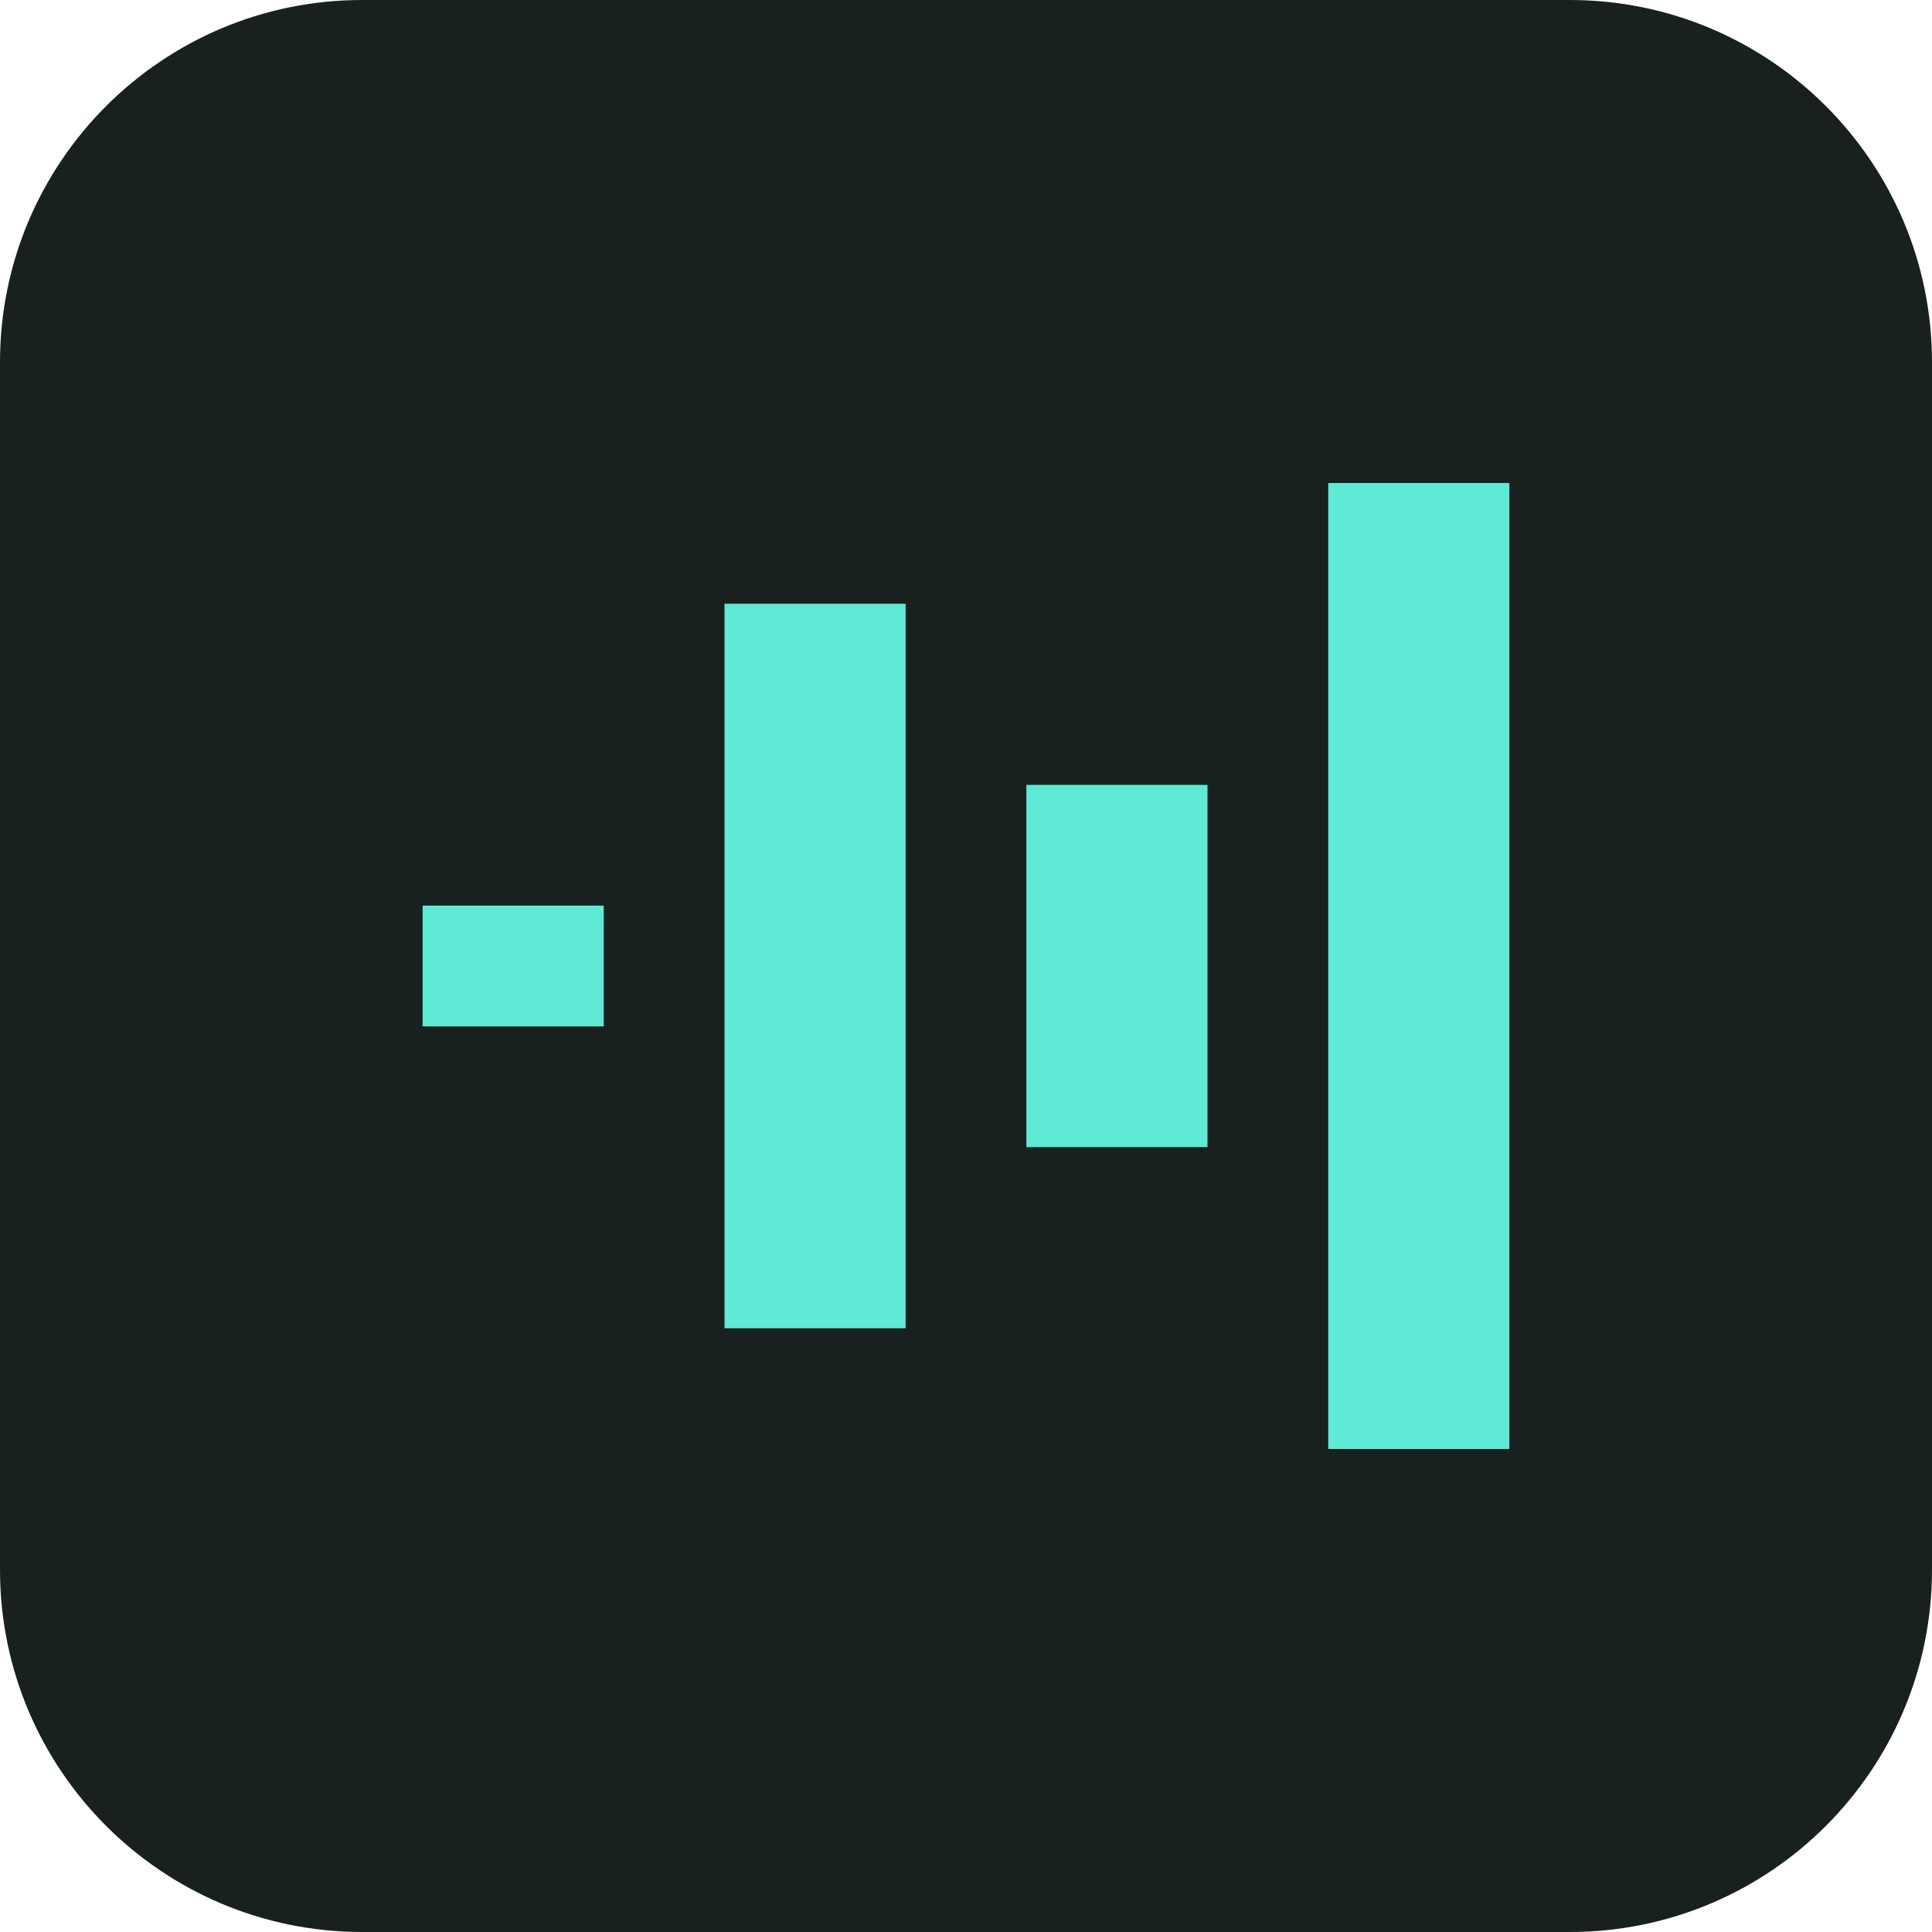
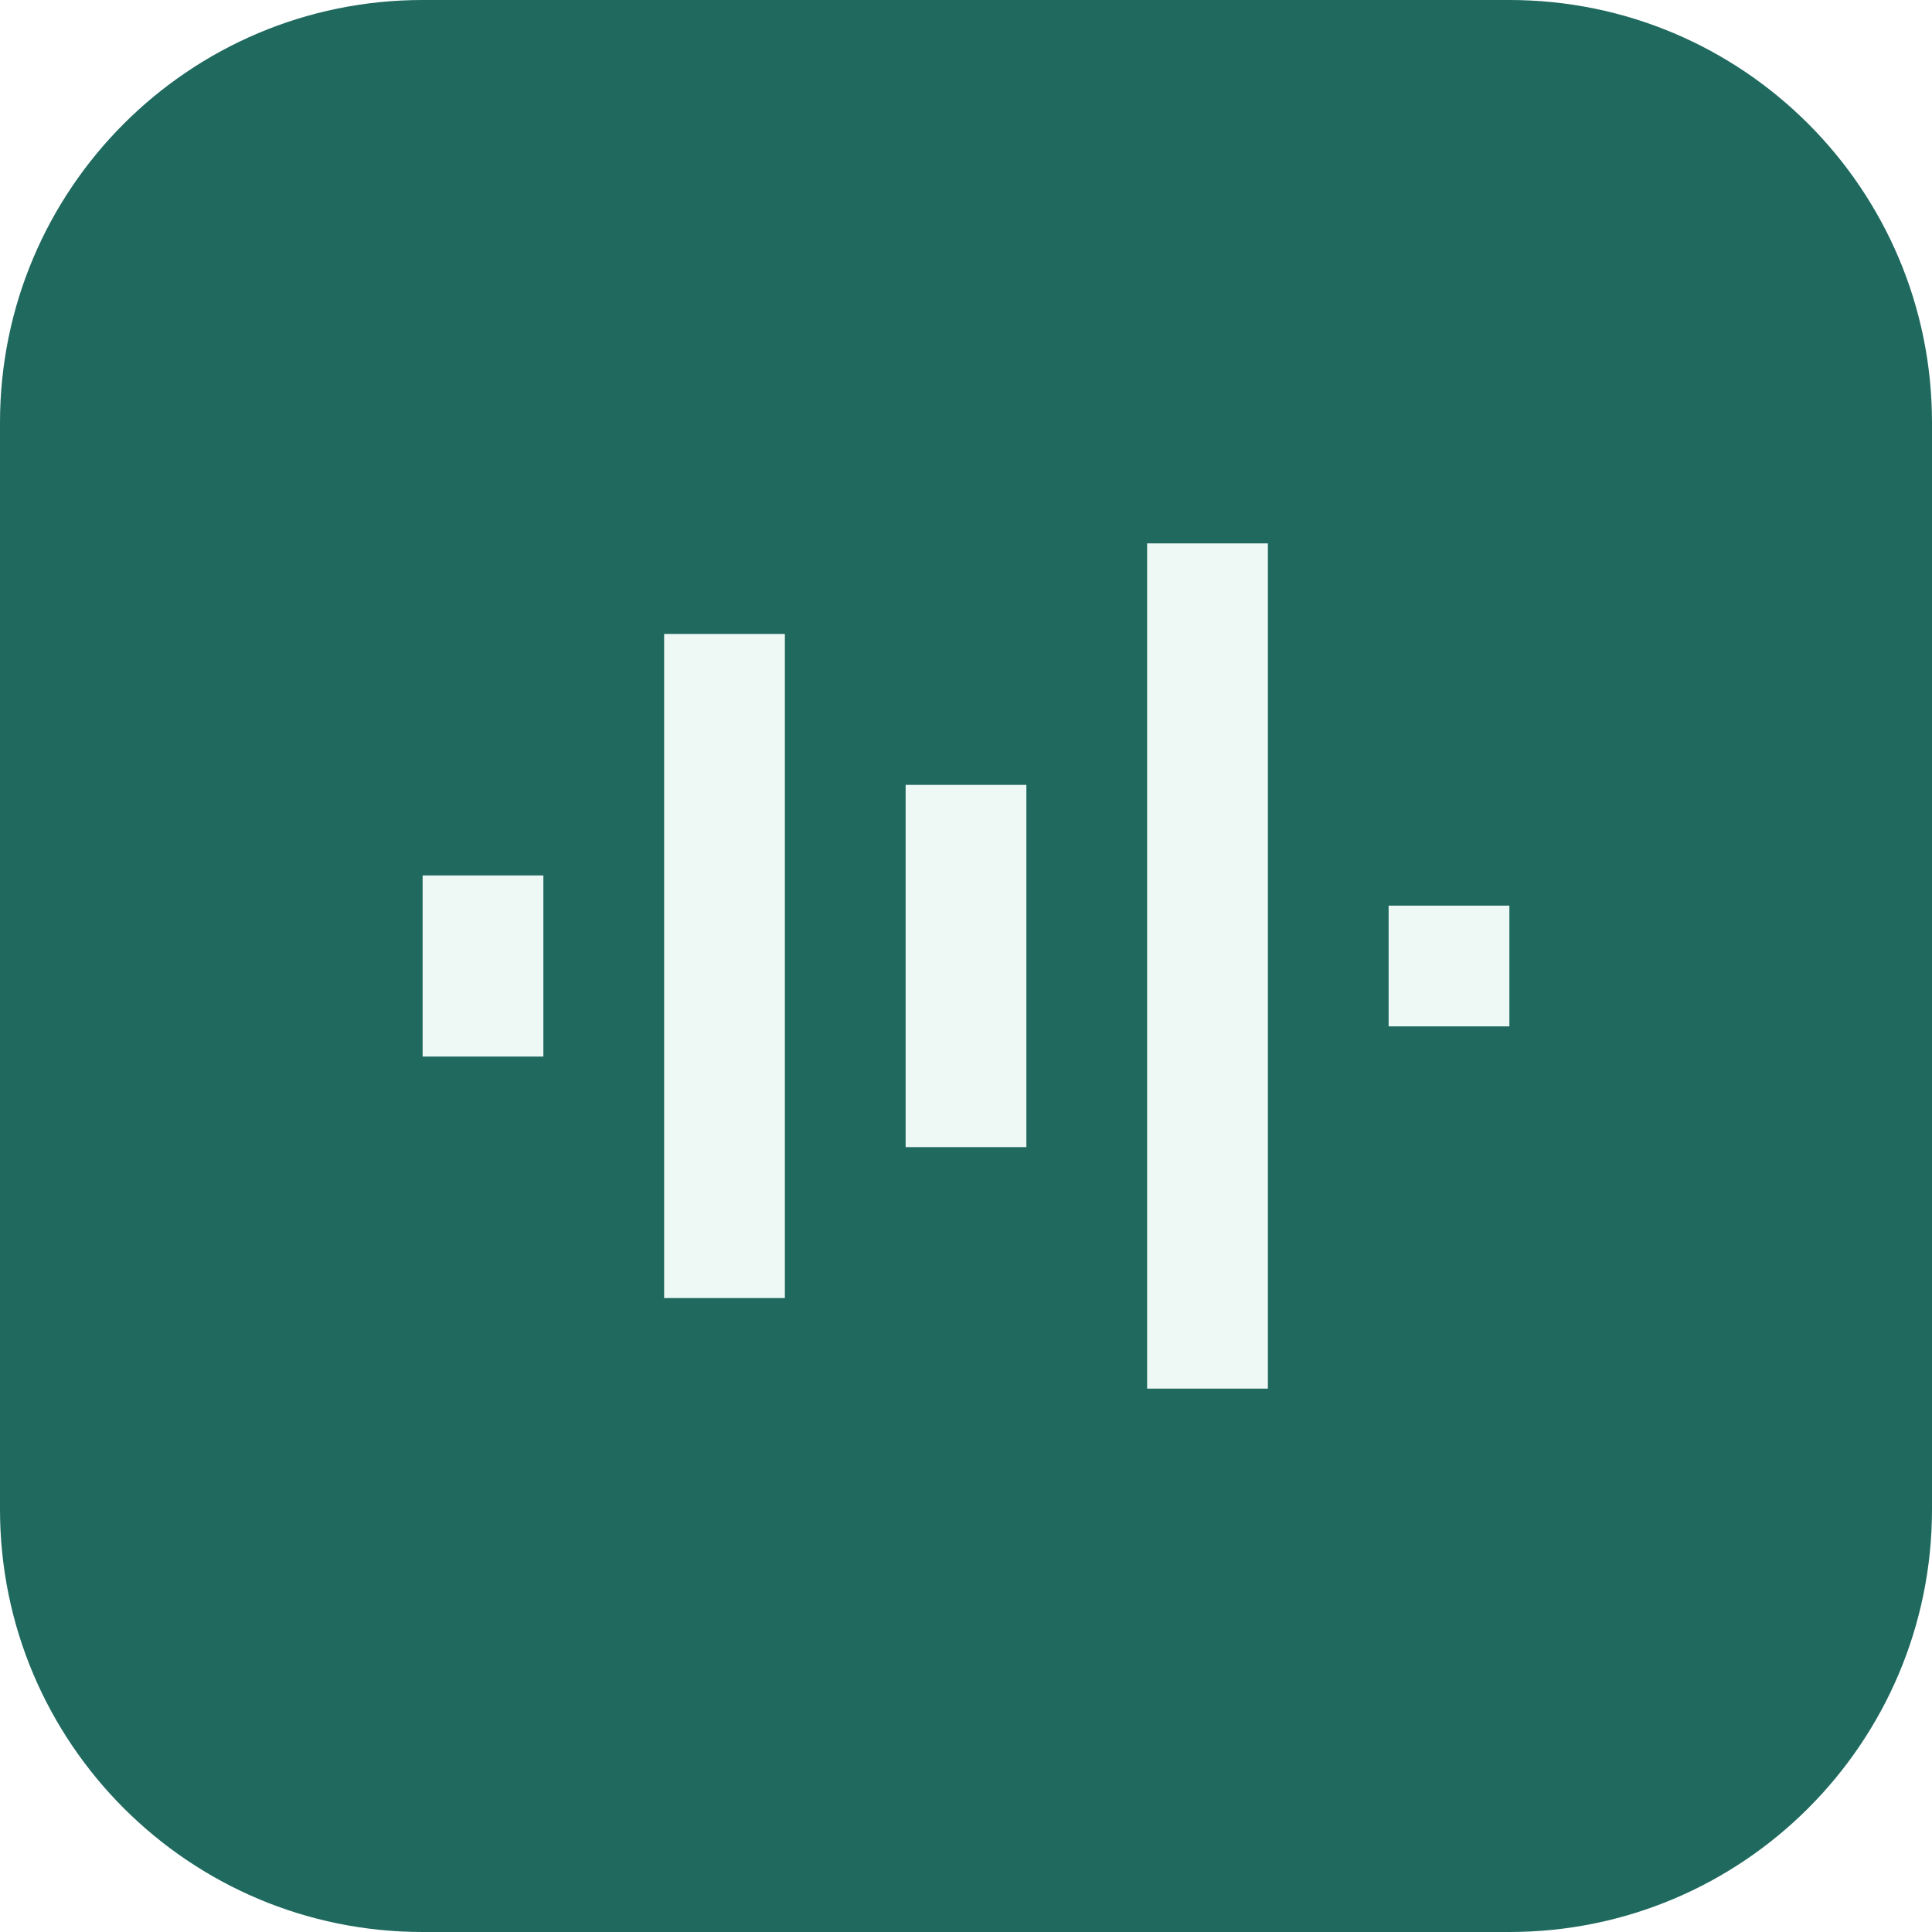
<svg xmlns="http://www.w3.org/2000/svg" viewBox="0 0 32 32" role="img" aria-label="Listening Studio">
-   <rect width="32" height="32" rx="6" fill="#18211f" />
-   <path d="M7 17v-2h3v2H7Zm5 5V10h3v12h-3Zm5-3v-6h3v6h-3Zm5 5V8h3v16h-3Z" fill="#5eead4" />
+   <rect width="32" height="32" rx="7" fill="#1f695f" />
+   <path d="M7 17.5v-3h2v3H7Zm4 4v-11h2v11h-2Zm4-2.5v-6h2v6h-2Zm4 4V9h2v14h-2Zm4-6v-2h2v2h-2Z" fill="#eef8f5" />
</svg>
